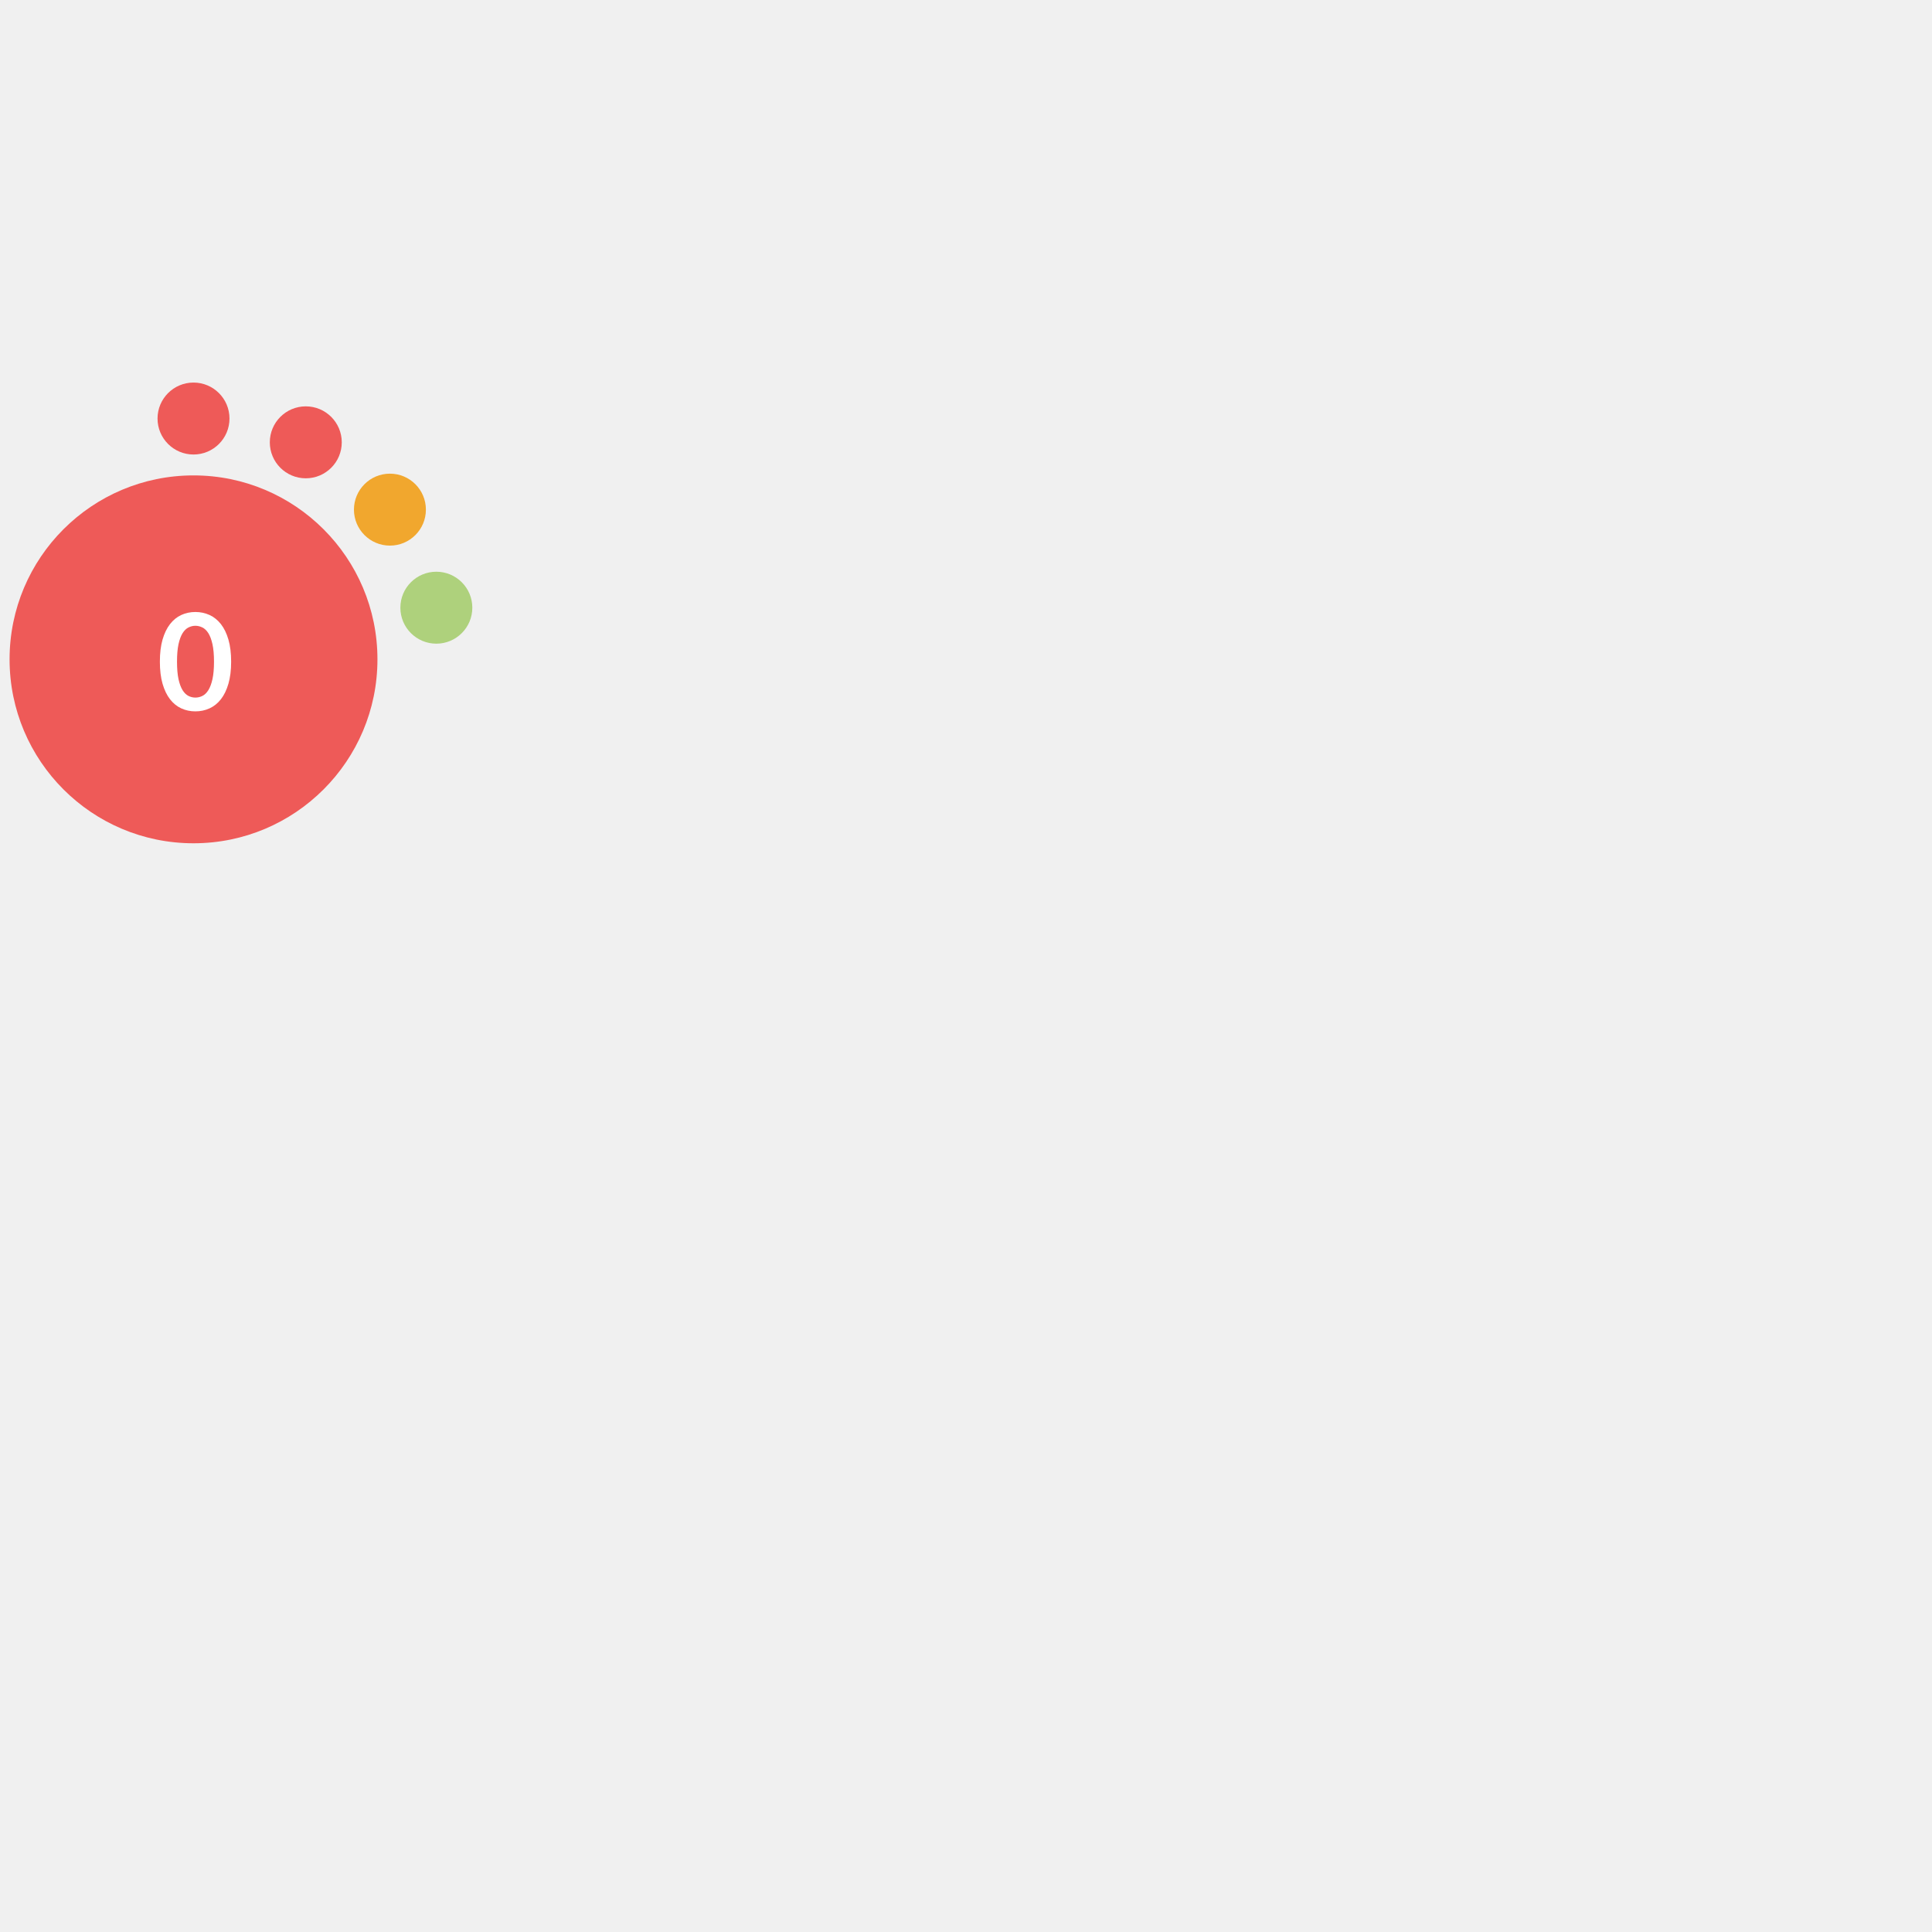
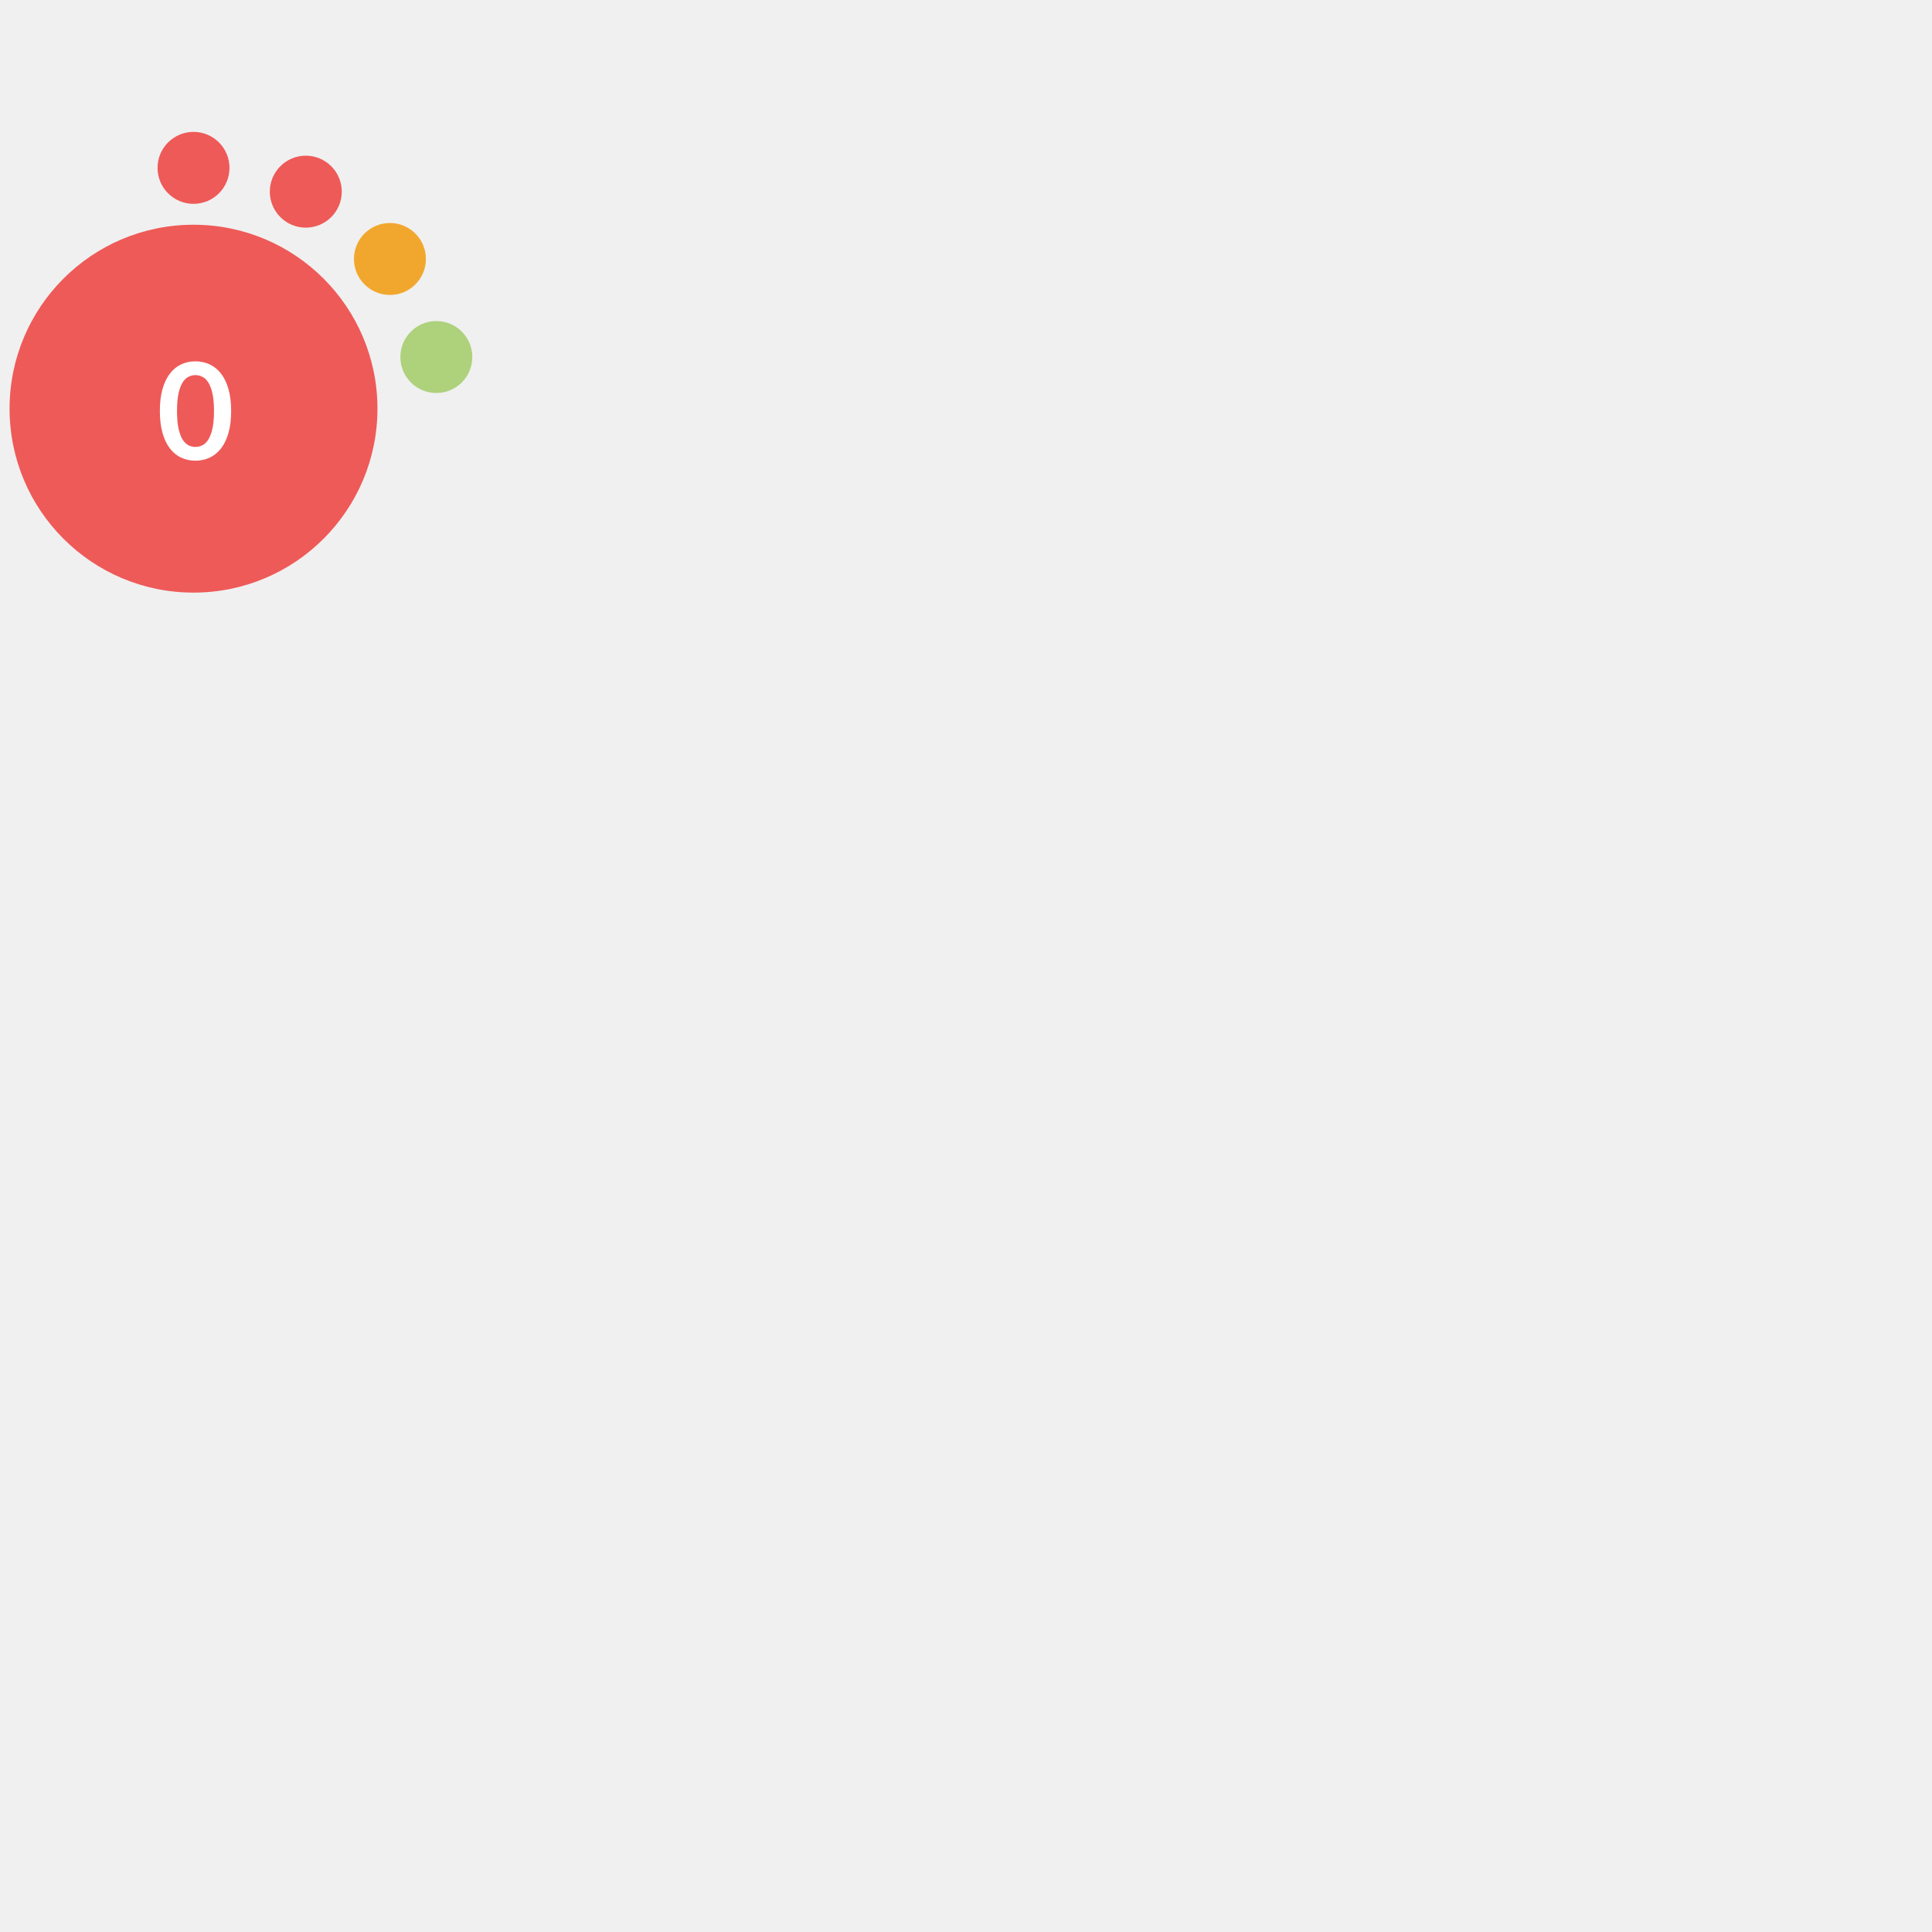
- <svg xmlns="http://www.w3.org/2000/svg" version="1.1" id="Layer_1" x="0px" y="0px" width="180" height="180" viewBox="0 0 665.925 403.2" style="enable-background:new 0 0 0 0;" xml:space="preserve">
+ <svg xmlns="http://www.w3.org/2000/svg" version="1.1" id="Layer_1" x="0px" y="0px" width="180" height="180" viewBox="0 0 665.925 576" style="enable-background:new 0 0 0 0;" xml:space="preserve">
  <style type="text/css">			.red{fill:#EE5A58;}		    .orange {fill:#F1A72E;}		    .green{fill:#AED17C;}			.yellow{fill:#F4D05D;}			.st2{fill:#FFFFFF;}			.st3{font-family:Lato-Bold, Lato;font-weight:700;}			.st4{font-size:46.339px;}		</style>
  <circle class="red" cx="66.7" cy="95.9" r="63.4" />
  <circle class="red" cx="66.7" cy="12.9" r="12.4" />
  <circle class="red" cx="105.4" cy="21.1" r="12.4" />
  <circle class="orange" cx="134.4" cy="44.3" r="12.4" />
  <circle class="green" cx="150.4" cy="78.1" r="12.4" />
  <text transform="matrix(1 0 0 1 53.9507 113.4561)" class="st2 st3 st4">0</text>
</svg>
